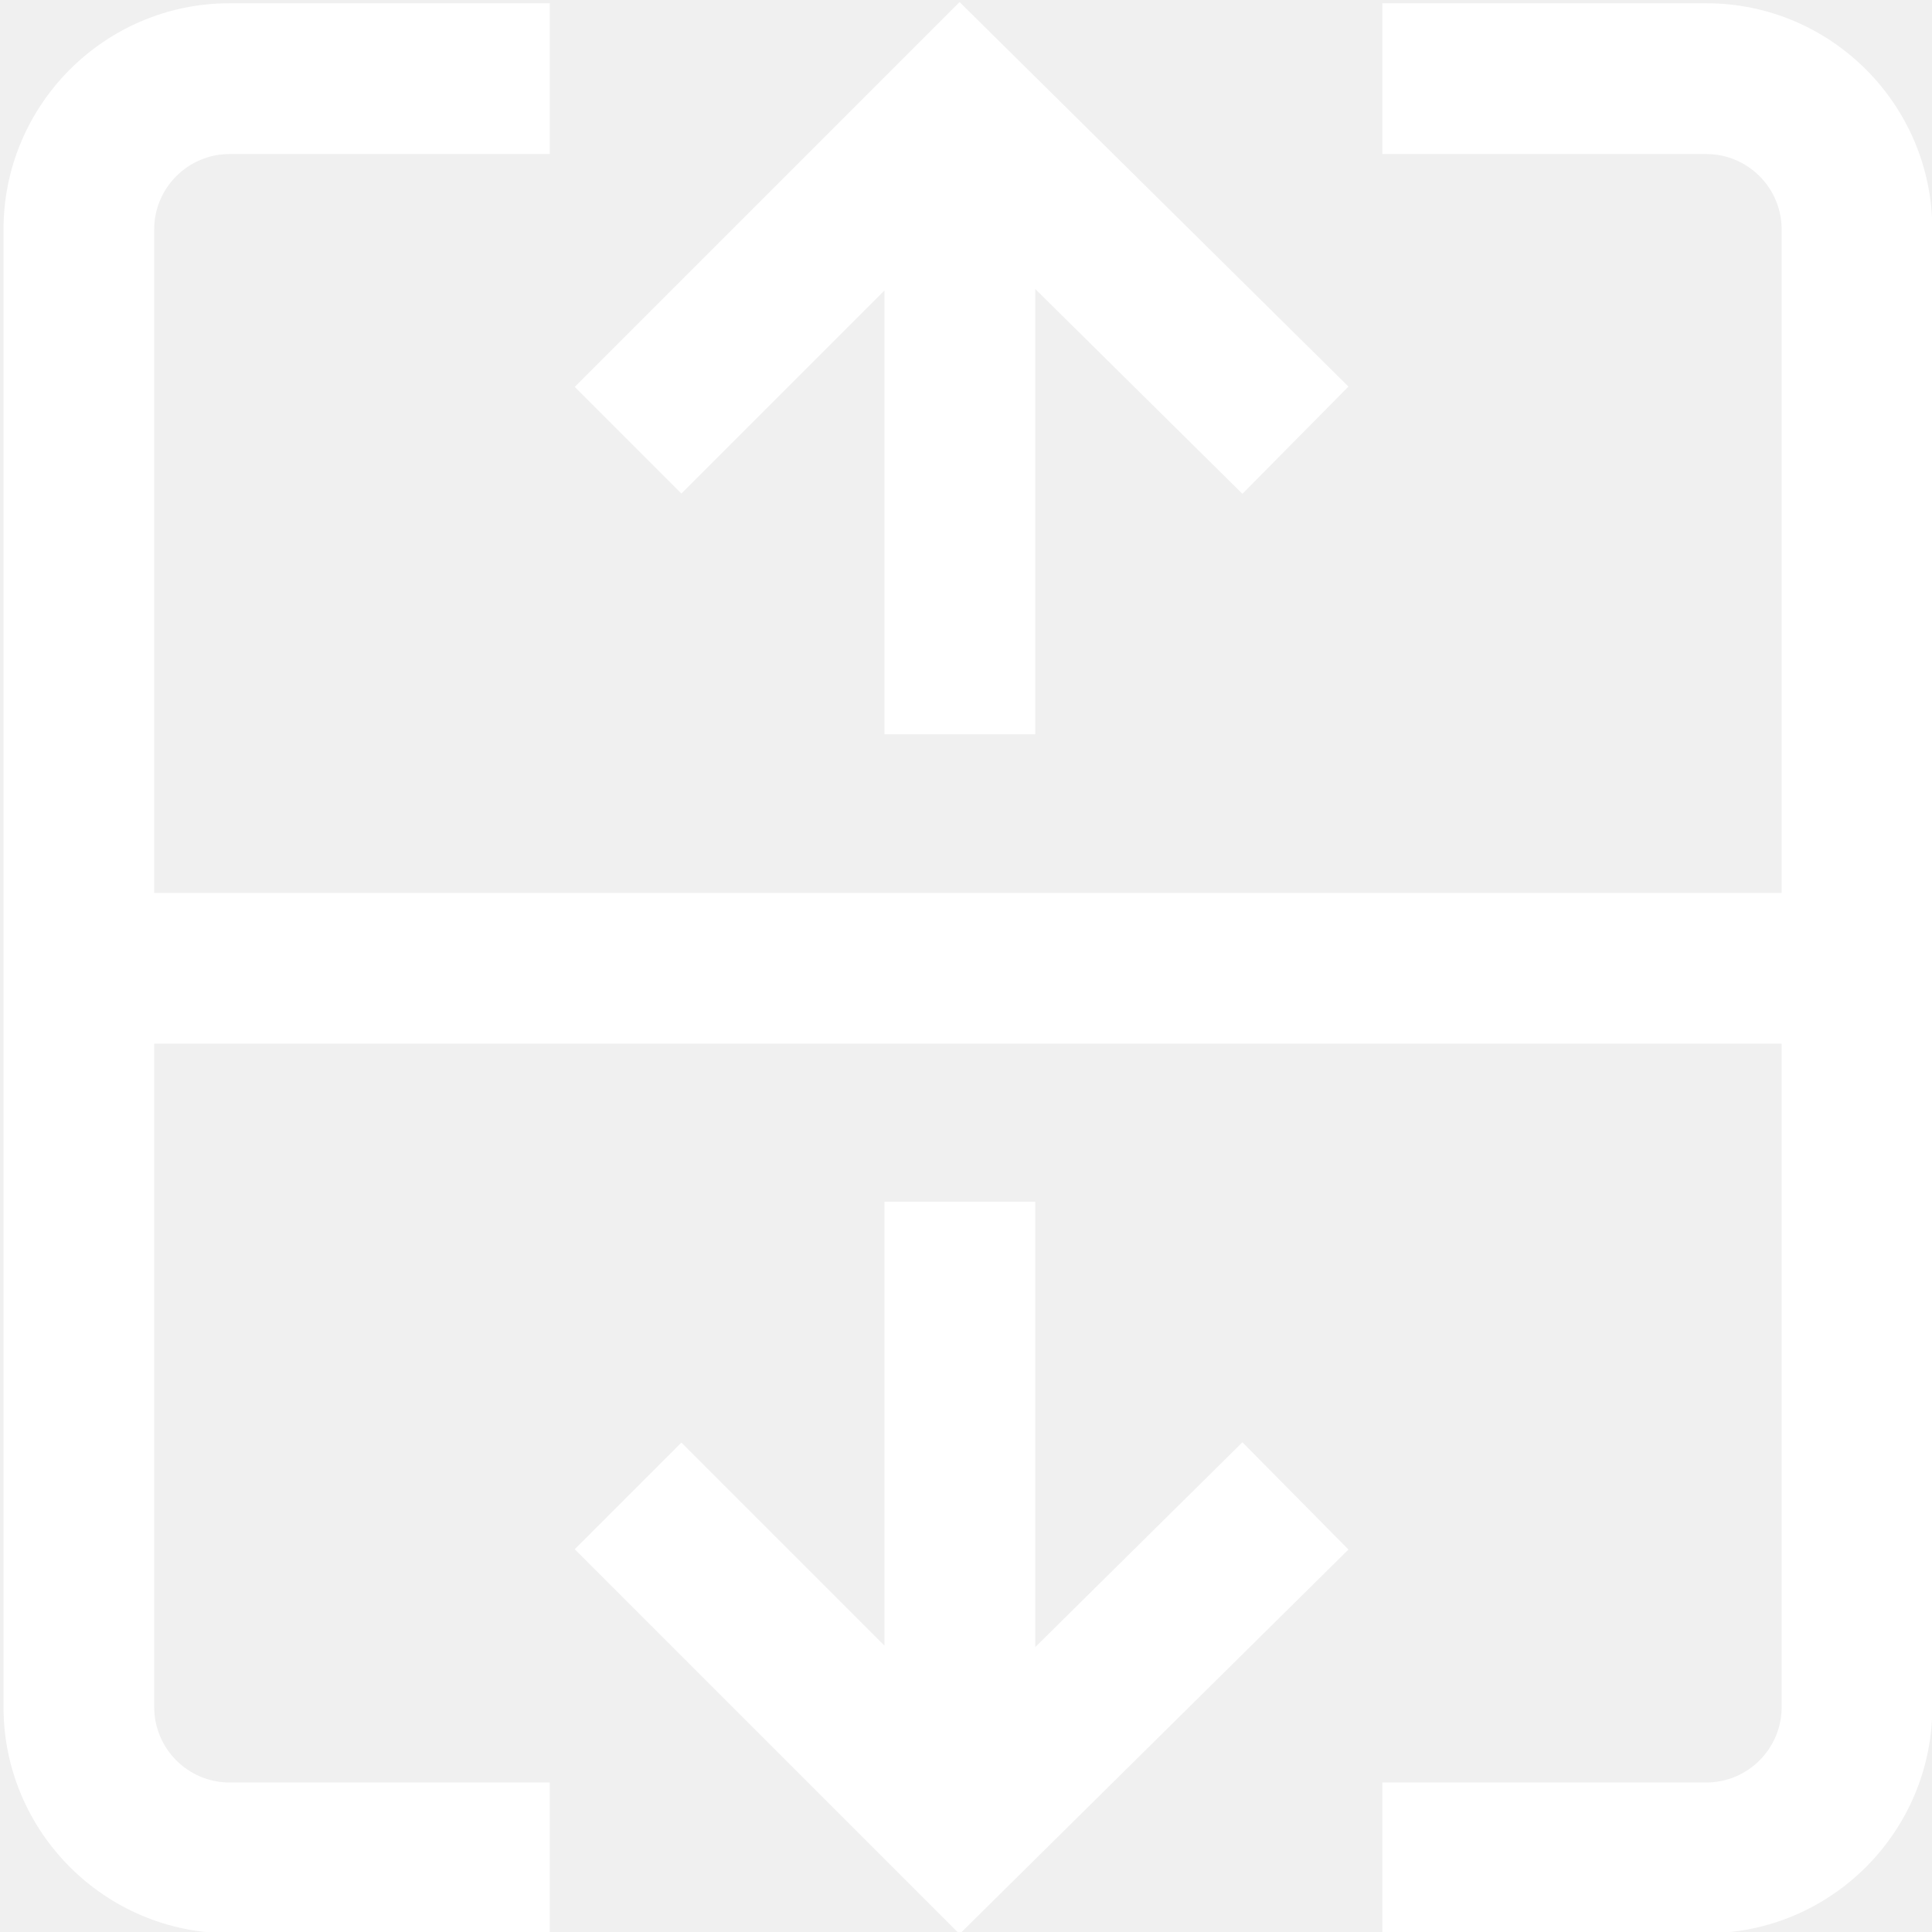
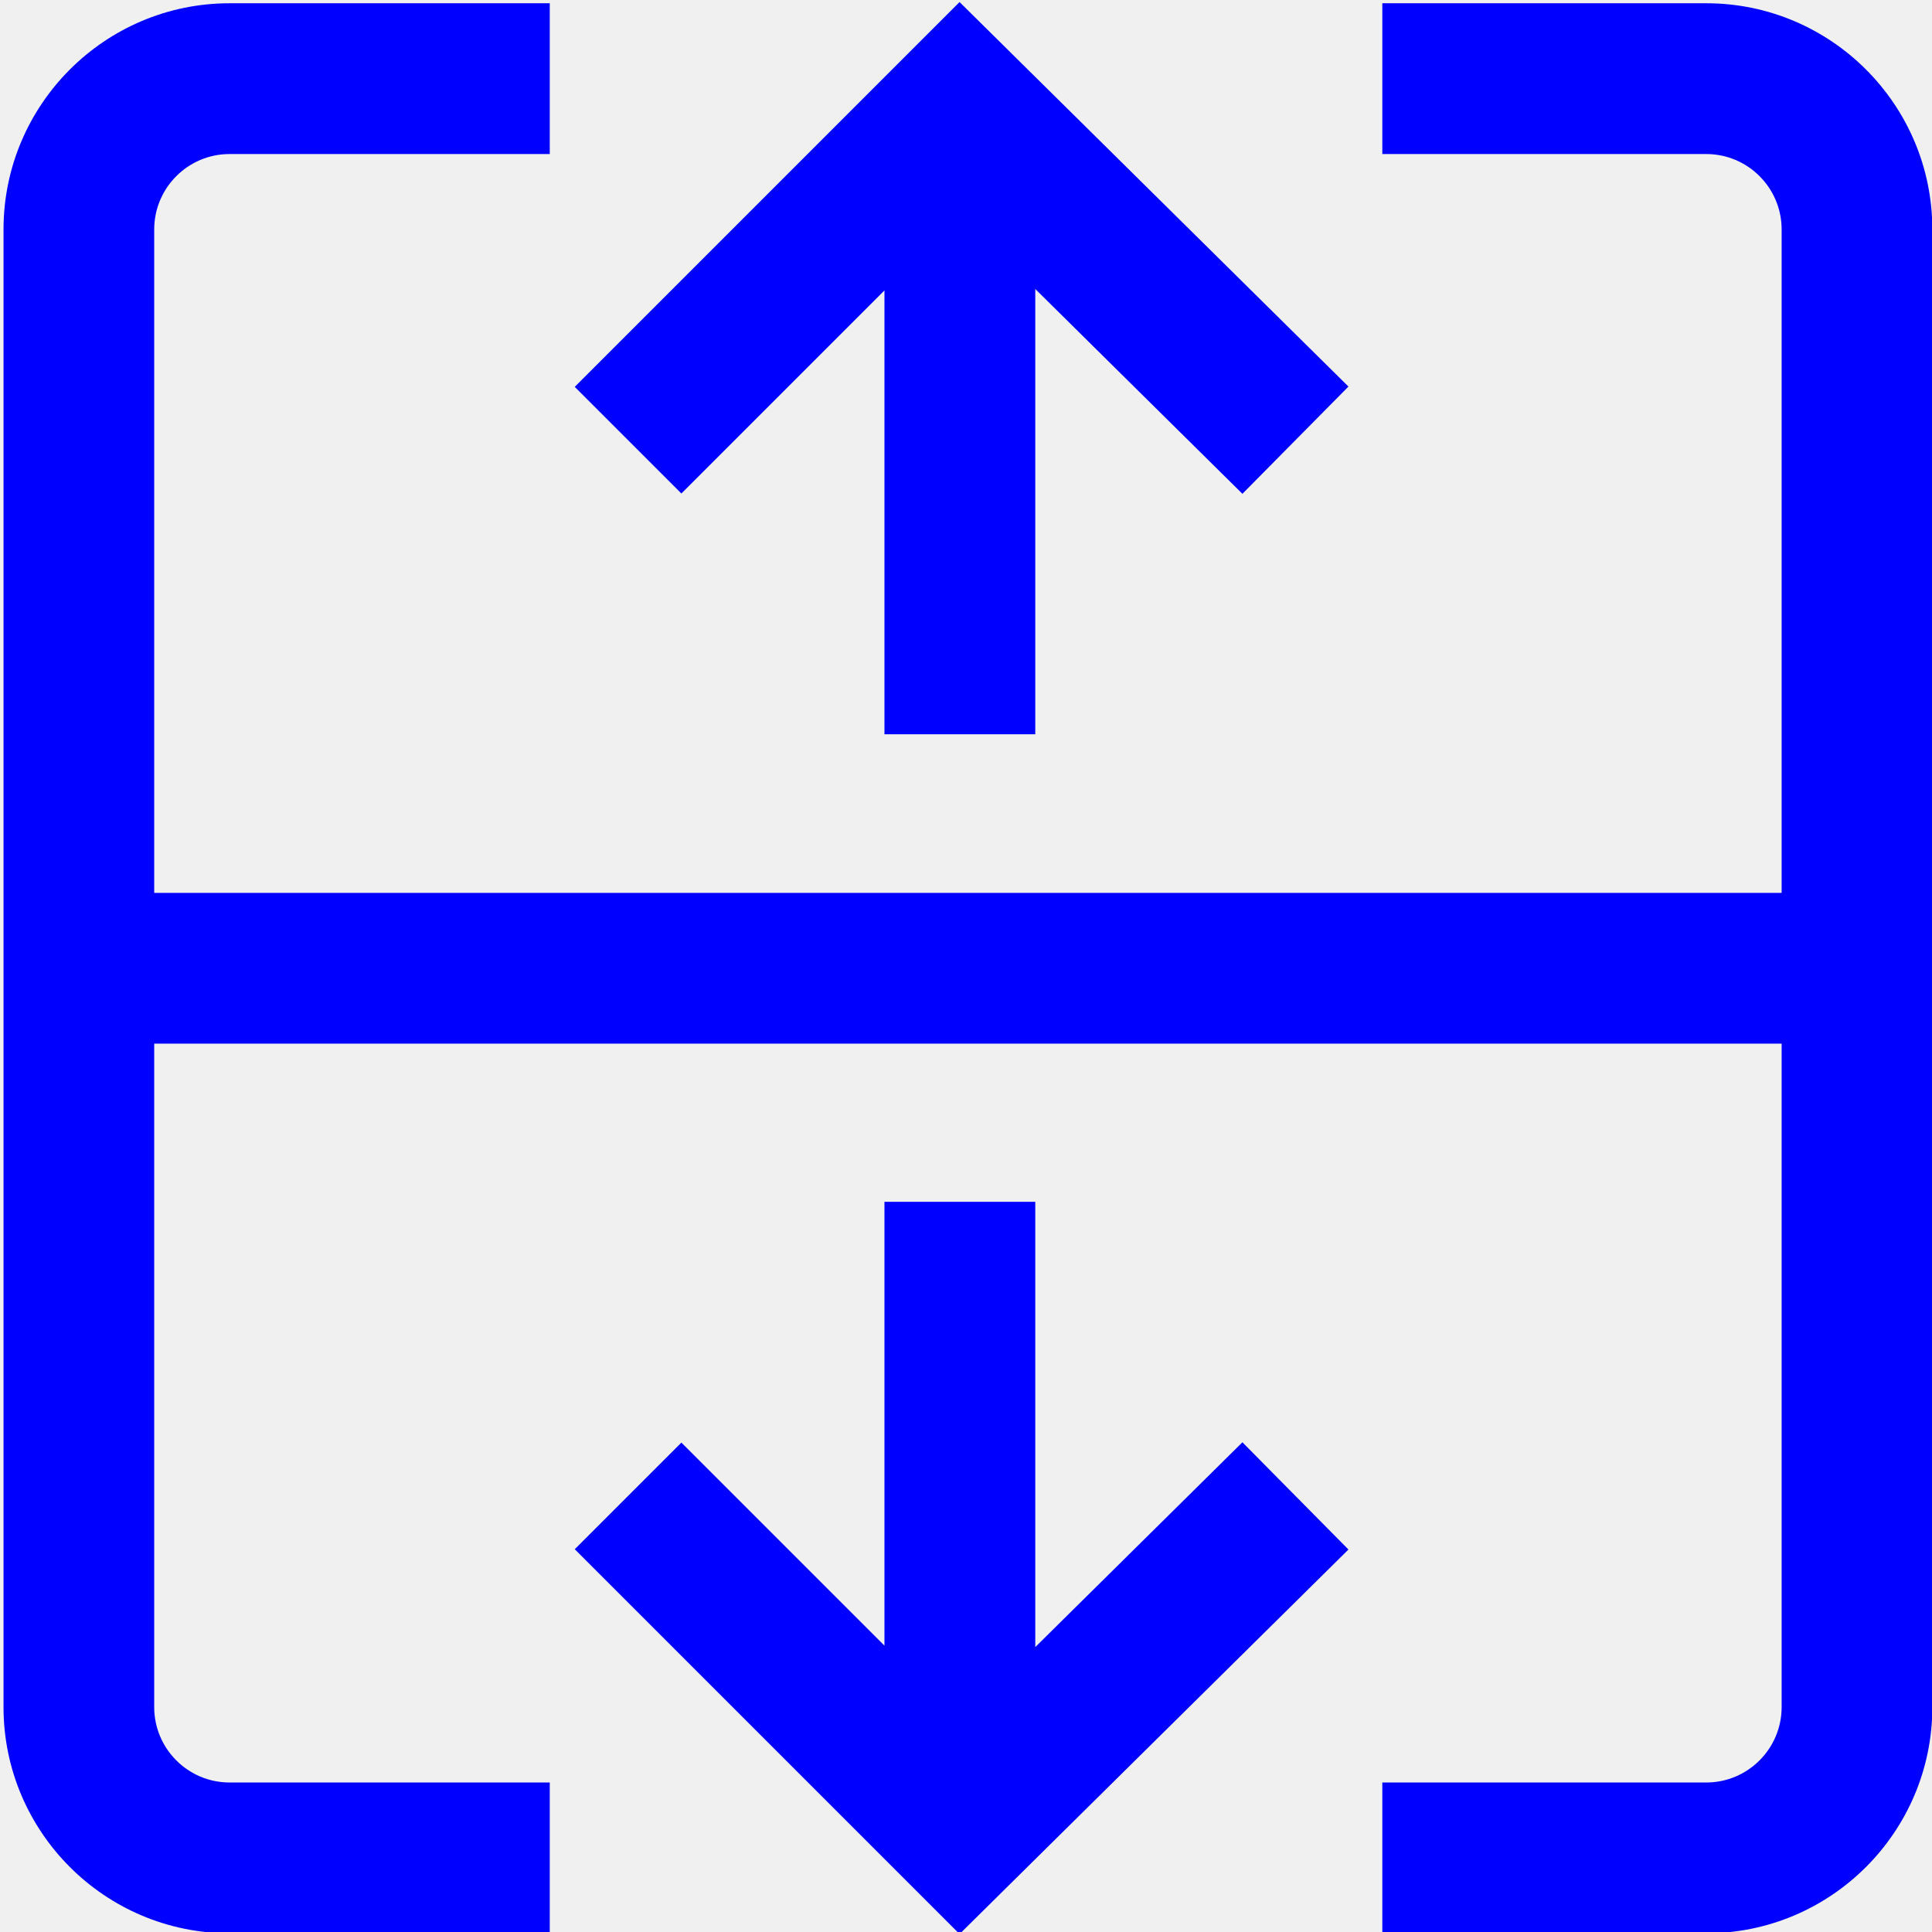
<svg xmlns="http://www.w3.org/2000/svg" version="1.1" id="Capa_1" fill="white" x="0px" y="0px" viewBox="0 0 512 512" style="enable-background:new 0 0 512 512;" xml:space="preserve">
  <defs id="defs53" />
-   <g id="g6" transform="rotate(-90,255.4576,257.0842)">
-     <g id="g4">
-       <polygon points="130.243,182.201 101.982,153.94 0,255.92 101.902,358.98 130.322,330.878 76.045,275.984 194.05,275.984 194.05,236.016 76.428,236.016 " id="polygon2" />
+   <g id="g6" transform="rotate(-90,255.4576,257.0842)" style="fill:#0000ff">
+     <g id="g4" style="fill:#0000ff">
+       <polygon points="130.243,182.201 101.982,153.94 0,255.92 101.902,358.98 130.322,330.878 76.045,275.984 194.05,275.984 194.05,236.016 76.428,236.016 " id="polygon2" style="fill:#0000ff" />
    </g>
  </g>
-   <g id="g12" transform="rotate(-90,255.4576,257.0842)">
-     <g id="g10">
-       <polygon points="435.572,236.016 317.951,236.016 317.951,275.984 435.955,275.984 381.678,330.878 410.098,358.98 512,255.92 410.019,153.94 381.758,182.201 " id="polygon8" />
+   <g id="g12" transform="rotate(-90,255.4576,257.0842)" style="fill:#0000ff">
+     <g id="g10" style="fill:#0000ff">
+       <polygon points="435.572,236.016 317.951,236.016 317.951,275.984 435.955,275.984 381.678,330.878 410.098,358.98 512,255.92 410.019,153.94 381.758,182.201 " id="polygon8" style="fill:#0000ff" />
    </g>
  </g>
-   <g id="g18" transform="matrix(0,-1.008317,1.00985,0,-4.750167,512.5436)">
-     <g id="g16">
-       <path d="M 511.796,145.089 V 60.156 c 0,-33.058 -26.895,-59.952 -59.952,-59.952 H 60.157 C 27.099,0.204 0.205,27.099 0.205,60.156 v 84.932 H 40.173 V 60.156 c 0,-11.019 8.965,-19.984 19.984,-19.984 H 236.016 V 471.827 H 60.157 c -11.019,0 -19.984,-8.965 -19.984,-19.984 V 365.912 H 0.205 v 85.931 c 0,33.058 26.895,59.952 59.952,59.952 h 391.687 c 33.058,0 59.952,-26.895 59.952,-59.952 v -85.931 h -39.968 v 85.931 c 0,11.019 -8.965,19.984 -19.984,19.984 H 275.985 V 40.172 h 175.859 c 11.019,0 19.984,8.965 19.984,19.984 v 84.932 h 39.968 z" id="path14" transform="matrix(0.9915254,0,0,0.9893983,0,5.425892)" />
+   <g id="g18" transform="matrix(0,-1.008317,1.00985,0,-4.750167,512.5436)" style="fill:#0000ff">
+     <g id="g16" style="fill:#0000ff">
+       <path d="M 511.796,145.089 V 60.156 c 0,-33.058 -26.895,-59.952 -59.952,-59.952 H 60.157 C 27.099,0.204 0.205,27.099 0.205,60.156 v 84.932 H 40.173 V 60.156 c 0,-11.019 8.965,-19.984 19.984,-19.984 H 236.016 V 471.827 H 60.157 c -11.019,0 -19.984,-8.965 -19.984,-19.984 V 365.912 H 0.205 v 85.931 c 0,33.058 26.895,59.952 59.952,59.952 h 391.687 c 33.058,0 59.952,-26.895 59.952,-59.952 v -85.931 h -39.968 v 85.931 c 0,11.019 -8.965,19.984 -19.984,19.984 H 275.985 V 40.172 h 175.859 c 11.019,0 19.984,8.965 19.984,19.984 v 84.932 h 39.968 z" id="path14" transform="matrix(0.9915254,0,0,0.9893983,0,5.425892)" style="fill:#0000ff" />
    </g>
  </g>
  <g id="g20">
</g>
  <g id="g22">
</g>
  <g id="g24">
</g>
  <g id="g26">
</g>
  <g id="g28">
</g>
  <g id="g30">
</g>
  <g id="g32">
</g>
  <g id="g34">
</g>
  <g id="g36">
</g>
  <g id="g38">
</g>
  <g id="g40">
</g>
  <g id="g42">
</g>
  <g id="g44">
</g>
  <g id="g46">
</g>
  <g id="g48">
</g>
</svg>
